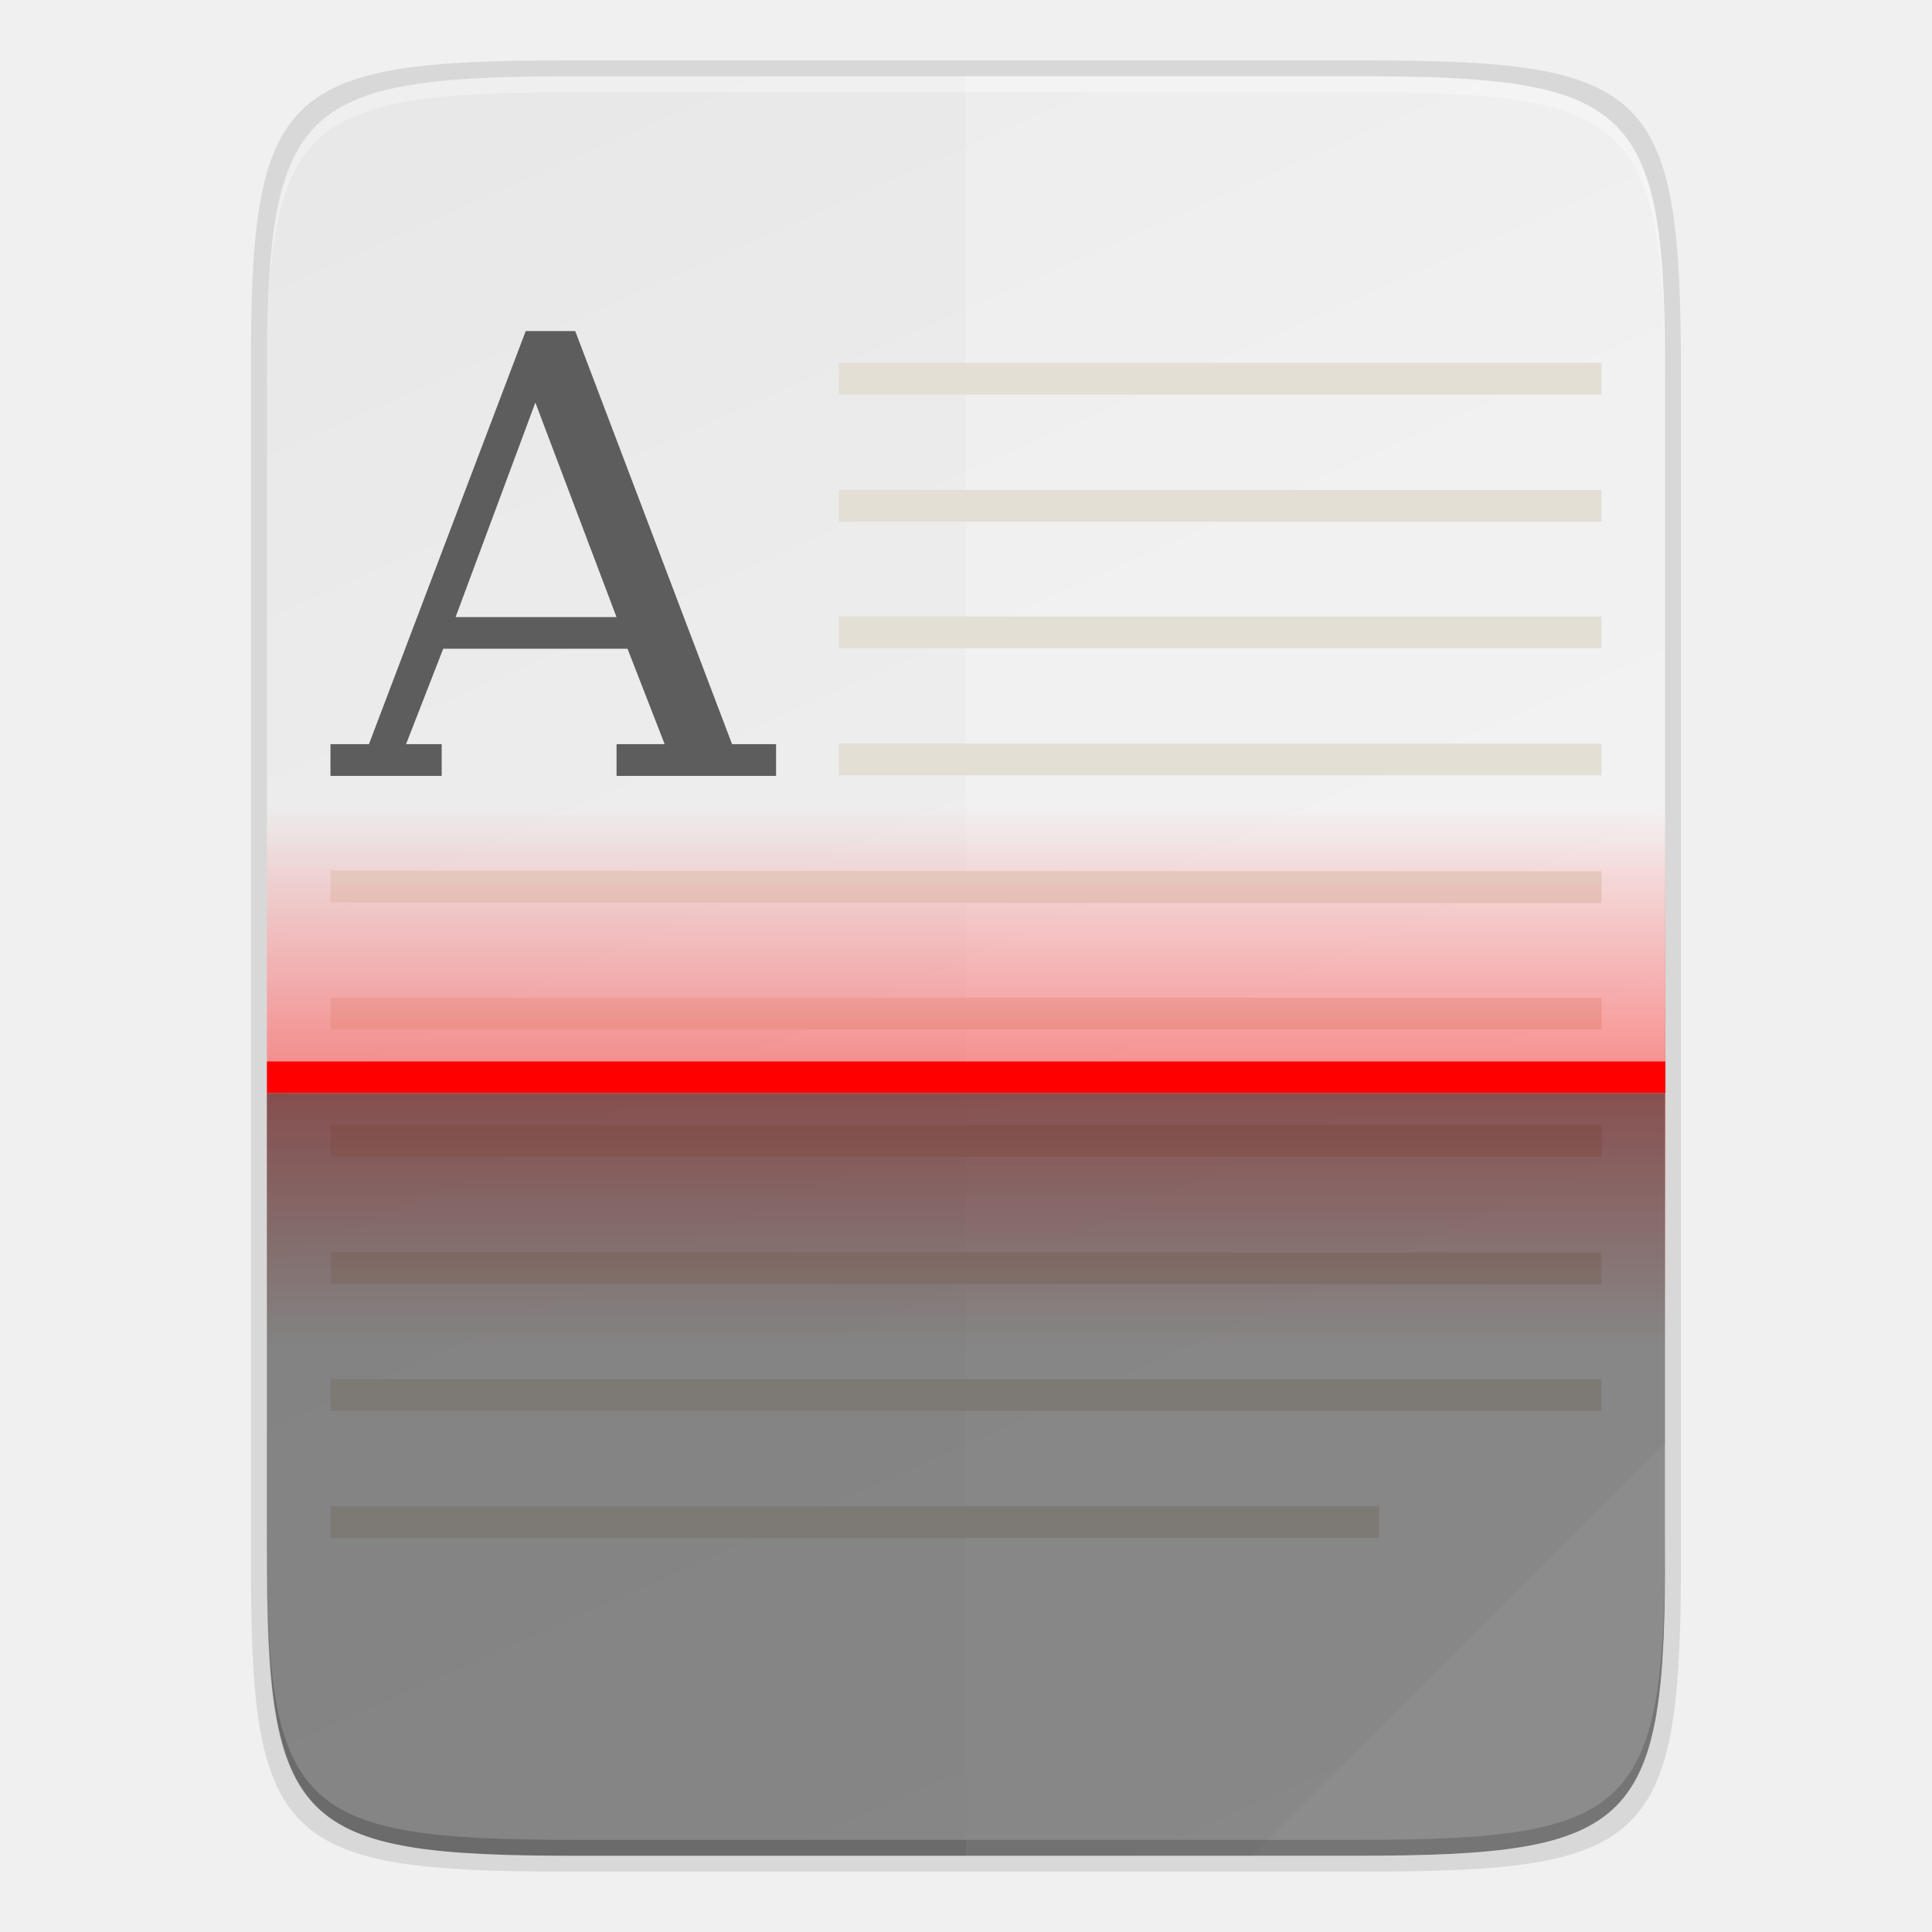
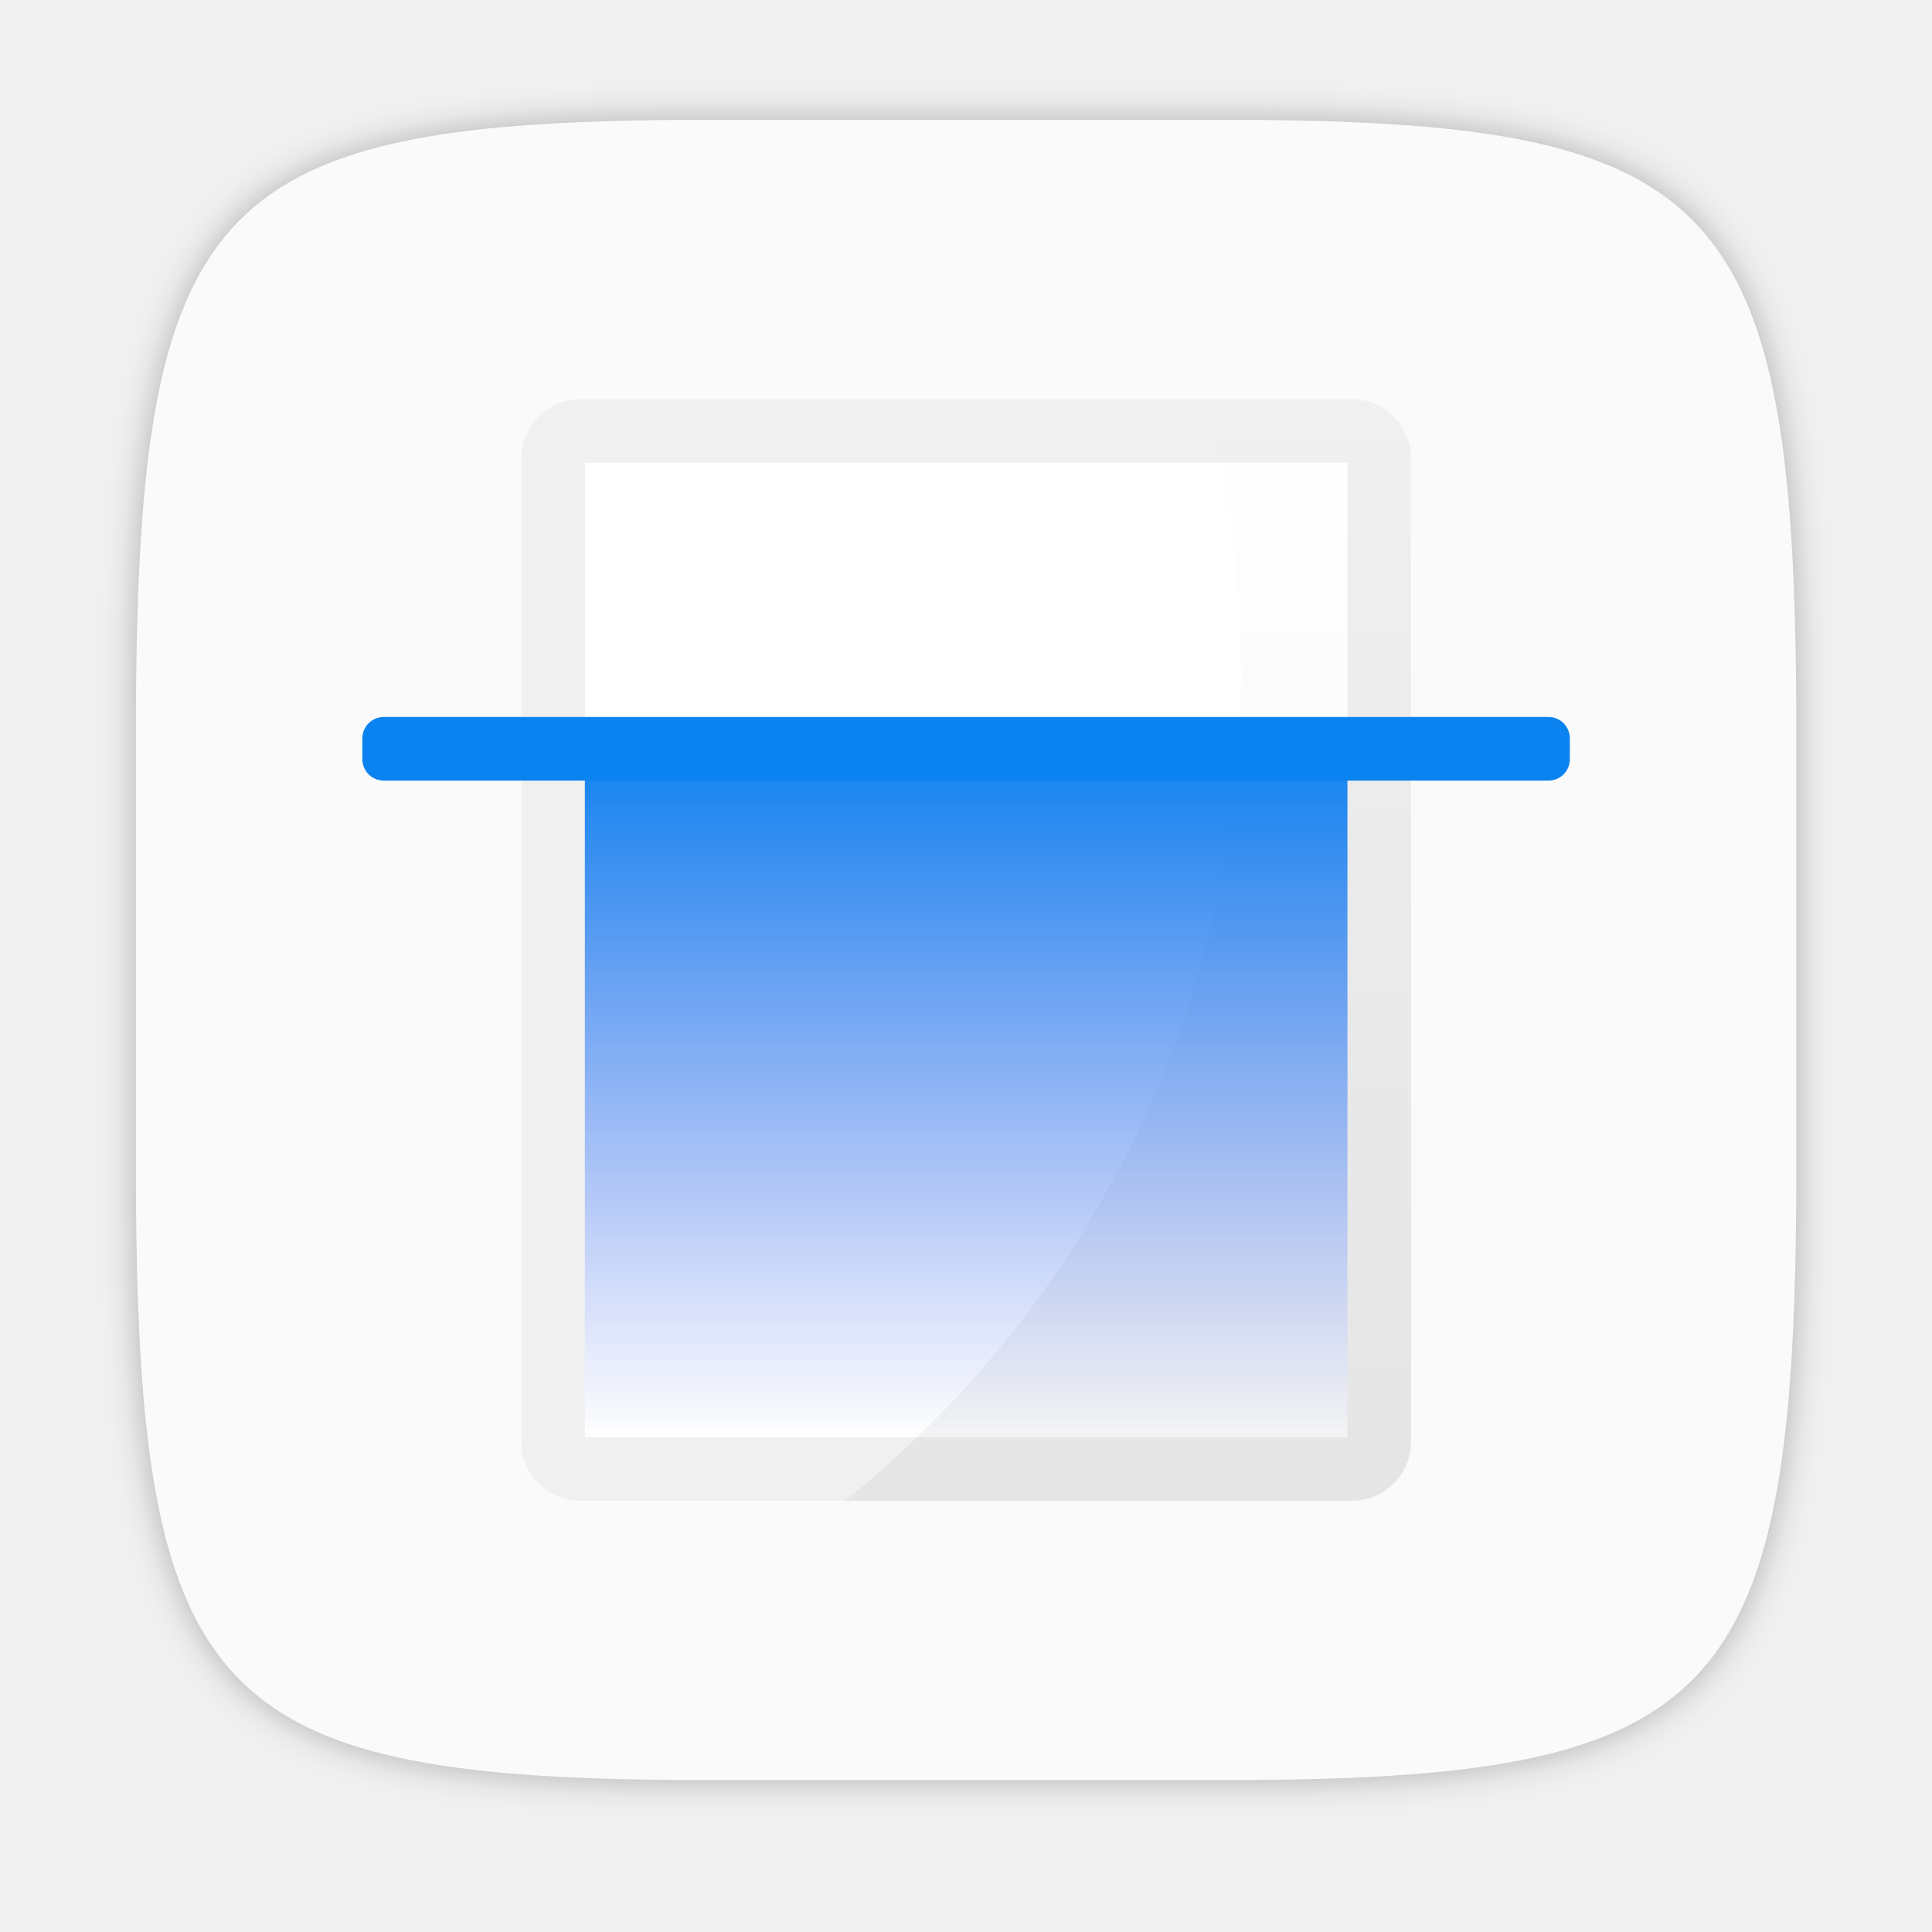
- <svg xmlns="http://www.w3.org/2000/svg" xmlns:xlink="http://www.w3.org/1999/xlink" width="64" height="64" version="1.1" viewBox="0 0 16.933 16.933">
+ <svg xmlns="http://www.w3.org/2000/svg" width="64" height="64" version="1.1" viewBox="0 0 16.933 16.933">
  <defs>
-     <linearGradient id="c" x1="40" x2="40" y1="168" y2="136" gradientTransform="matrix(.20794 0 0 .26458 -12.302 -52.413)" gradientUnits="userSpaceOnUse" xlink:href="#a" />
-     <linearGradient id="a">
-       <stop stop-color="#f00" offset="0" />
-       <stop stop-color="#f00" stop-opacity="0" offset="1" />
+     <filter id="filter2761" x="-.024" y="-.024" width="1.048" height="1.048" color-interpolation-filters="sRGB">
+       <feGaussianBlur stdDeviation="0.146" />
+     </filter>
+     <linearGradient id="d" x1="-55" x2="-22" y1="-32" y2="-32" gradientTransform="matrix(.18567 0 0 .18567 16.815 -2.5601)" gradientUnits="userSpaceOnUse">
+       <stop stop-color="#0a82f0" offset="0" />
+       <stop stop-color="#3250e6" stop-opacity="0" offset="1" />
    </linearGradient>
-     <linearGradient id="d" x1="40" x2="40" y1="168" y2="136" gradientTransform="matrix(.20794 0 0 .26458 -12.302 -37.543)" gradientUnits="userSpaceOnUse" xlink:href="#a" />
-     <linearGradient id="b" x1="494.34" x2="4.414" y1="386.3" y2="169.66" gradientTransform="matrix(0 -.11989 -.11988 0 52.626 33.364)" gradientUnits="userSpaceOnUse">
-       <stop stop-color="#e8e8e8" offset="0" />
-       <stop stop-color="#f5f5f5" offset="1" />
+     <linearGradient id="c" x1="39.635" x2="39.635" y1="58" y2="6" gradientTransform="matrix(.18567 0 0 .18567 2.5601 2.5186)" gradientUnits="userSpaceOnUse">
+       <stop offset="0" />
+       <stop stop-opacity="0" offset="1" />
    </linearGradient>
  </defs>
-   <g transform="matrix(.26316 0 0 .26316 3.3874 7.4847)">
-     <g>
-       <path d="m6.021-26.431c-9.551 0-10.579 0.976-10.532 10.501v19.661 19.661c-0.047 9.525 0.981 10.501 10.532 10.501h26.56c9.551 0 10.532-0.976 10.532-10.501v-19.661-19.661c0-9.525-0.981-10.501-10.532-10.501z" color="#000000" opacity=".1" />
-       <path d="m32.284-25.902c9.339 0 10.344 0.959 10.298 10.317v19.316 19.316c0.046 9.358-0.959 10.317-10.298 10.317h-25.97c-9.339 0-10.298-0.959-10.298-10.317v-19.316-19.316c0-9.358 0.959-10.317 10.298-10.317z" color="#000000" fill="url(#b)" />
-       <path d="m42.581 19.607-13.757 13.757h3.459c9.339 0 10.344-0.959 10.298-10.317z" color="#000000" fill="#fff" />
-       <path d="m6.315-25.902c-9.339 0-10.344 0.959-10.298 10.317v0.529c-0.046-9.358 0.959-10.317 10.298-10.317h25.97c9.339 0 10.298 0.959 10.298 10.317v-0.529c0-9.358-0.959-10.317-10.298-10.317z" color="#000000" fill="#fff" opacity=".3" />
-       <path d="m6.316 33.364c-9.339 0-10.344-0.959-10.298-10.317v-0.529c-0.046 9.358 0.959 10.317 10.298 10.317h25.97c9.339 0 10.298-0.959 10.298-10.317v0.529c0 9.358-0.959 10.317-10.298 10.317z" color="#000000" opacity=".2" />
-       <path d="m19.3-25.902v59.266h12.983c9.339 0 10.344-0.959 10.298-10.317v-19.316-19.316c0.046-9.358-0.959-10.317-10.298-10.317z" color="#000000" fill="#fff" opacity=".2" />
+   <path d="m10.709 1.05c4.405 0 5.035 0.673 5.035 5.388v3.776c0 4.715-0.63 5.388-5.035 5.388h-4.483c-4.405 0-5.035-0.673-5.035-5.388v-3.776c0-4.715 0.63-5.388 5.035-5.388z" enable-background="new" fill="#141414" filter="url(#filter2761)" opacity=".3" />
+   <path d="m10.709 1.05c4.405 0 5.035 0.673 5.035 5.388v3.776c0 4.715-0.63 5.388-5.035 5.388h-4.483c-4.405 0-5.035-0.673-5.035-5.388v-3.776c0-4.715 0.63-5.388 5.035-5.388z" enable-background="new" fill="#fafafa" />
+   <g fill="#5e4aa6">
+     <circle cx="-305.77" cy="-331.46" r="0" stroke-width=".265" />
+     <g stroke-width=".265">
+       <circle cx="-301.96" cy="-329.38" r="0" />
+       <circle cx="-298.88" cy="-325.72" r="0" />
+       <circle cx="-301.82" cy="-331.53" r="0" />
+       <g transform="translate(55.39 6.5931)">
+         <circle cx="-330.35" cy="-328.38" r="0" />
+         <circle cx="-299.17" cy="-337.27" r="0" />
+         <circle cx="-299.81" cy="-339.42" r="0" />
+         <circle cx="-302.25" cy="-338.13" r="0" />
+         <circle cx="-301.89" cy="-335.91" r="0" />
+         <circle cx="-304.76" cy="-351.05" r="0" />
+         <circle cx="-304.83" cy="-349.54" r="0" />
+         <circle cx="-359.94" cy="-336.91" r="0" />
+       </g>
+       <g transform="translate(30.323 -4.155)">
+         <circle cx="-330.35" cy="-328.38" r="0" />
+         <g transform="translate(23.999,2.5837)">
+           <circle cx="-330.35" cy="-328.38" r="0" />
+           <circle cx="-299.17" cy="-337.27" r="0" />
+           <circle cx="-299.81" cy="-339.42" r="0" />
+           <circle cx="-302.25" cy="-338.13" r="0" />
+           <circle cx="-301.89" cy="-335.91" r="0" />
+           <circle cx="-304.76" cy="-351.05" r="0" />
+           <circle cx="-304.83" cy="-349.54" r="0" />
+           <circle cx="-359.94" cy="-336.91" r="0" />
+         </g>
+         <g transform="translate(24.518,-1.8976)">
+           <circle cx="-330.35" cy="-328.38" r="0" />
+           <circle cx="-299.17" cy="-337.27" r="0" />
+           <circle cx="-299.81" cy="-339.42" r="0" />
+           <circle cx="-302.25" cy="-338.13" r="0" />
+           <circle cx="-301.89" cy="-335.91" r="0" />
+           <circle cx="-304.76" cy="-351.05" r="0" />
+           <circle cx="-304.83" cy="-349.54" r="0" />
+           <circle cx="-359.94" cy="-336.91" r="0" />
+         </g>
+       </g>
    </g>
-     <path d="m4.637-17.416-5.221 13.758h-1.282v1.058h3.704v-1.058h-1.186l1.237-3.177h6.139l1.236 3.177h-1.602v1.058h5.313v-1.058h-1.466l-5.223-13.758zm0.321 2.382 2.703 7.145h-5.36z" color="#bebebe" enable-background="new" fill="#5d5d5d" font-size="13.717" font-weight="400" letter-spacing="0" overflow="visible" stroke-width=".265" word-spacing="0" />
-     <g fill="#e3dfd5" fill-opacity=".996">
-       <path d="m15.067-16.357v1.058h25.4v-1.058z" color="#000000" />
-       <path d="m15.067-12.124v1.058h25.4v-1.058z" color="#000000" />
-       <path d="m15.067-7.91v1.058h25.4v-1.058z" color="#000000" />
-       <path d="m15.067-3.677v1.058h25.4v-1.058z" color="#000000" />
-       <path d="m-1.866 0.556v1.058l42.332 0.02v-1.058z" color="#000000" />
-       <path d="m-1.866 4.789v1.058h42.332v-1.058z" color="#000000" />
-       <path d="m-1.866 9.023v1.058h42.332v-1.058z" color="#000000" />
-       <path d="m-1.866 13.256v1.058l42.332 0.02v-1.058z" color="#000000" />
-       <path d="m-1.866 17.489v1.058h42.332v-1.058z" color="#000000" />
-       <path d="m-1.866 21.722v1.058h34.924v-1.058z" color="#000000" />
+     <g transform="translate(28.745 -10.326)" stroke-width=".265">
+       <circle cx="-330.35" cy="-328.38" r="0" />
+       <g transform="translate(23.999,2.5837)">
+         <circle cx="-330.35" cy="-328.38" r="0" />
+         <circle cx="-299.17" cy="-337.27" r="0" />
+         <circle cx="-299.81" cy="-339.42" r="0" />
+         <circle cx="-302.25" cy="-338.13" r="0" />
+         <circle cx="-301.89" cy="-335.91" r="0" />
+         <circle cx="-304.76" cy="-351.05" r="0" />
+         <circle cx="-304.83" cy="-349.54" r="0" />
+         <circle cx="-359.94" cy="-336.91" r="0" />
+       </g>
+       <g transform="translate(24.518,-1.8976)">
+         <circle cx="-330.35" cy="-328.38" r="0" />
+         <circle cx="-299.17" cy="-337.27" r="0" />
+         <circle cx="-299.81" cy="-339.42" r="0" />
+         <circle cx="-302.25" cy="-338.13" r="0" />
+         <circle cx="-301.89" cy="-335.91" r="0" />
+         <circle cx="-304.76" cy="-351.05" r="0" />
+         <circle cx="-304.83" cy="-349.54" r="0" />
+         <circle cx="-359.94" cy="-336.91" r="0" />
+       </g>
+       <circle cx="-311.92" cy="-331.32" r="0" />
    </g>
-     <g>
-       <rect x="-3.984" y="6.906" width="46.579" height="1.058" enable-background="new" fill="#f00" />
-       <rect x="-3.984" y="-1.561" width="46.579" height="8.466" enable-background="new" fill="url(#d)" opacity=".4" />
-       <rect transform="scale(1,-1)" x="-3.984" y="-16.431" width="46.579" height="8.466" enable-background="new" fill="url(#c)" opacity=".4" />
-       <path d="m-3.984 7.964v15.083c0 9.358 0.959 10.317 10.298 10.317h25.97c9.339 0 10.344-0.959 10.298-10.317v-15.083z" color="#000000" opacity=".45" />
+     <g transform="translate(31.112 -10.038)" stroke-width=".265">
+       <circle cx="-330.35" cy="-328.38" r="0" />
+       <g transform="translate(23.999,2.5837)">
+         <circle cx="-330.35" cy="-328.38" r="0" />
+         <circle cx="-299.17" cy="-337.27" r="0" />
+         <circle cx="-299.81" cy="-339.42" r="0" />
+         <circle cx="-302.25" cy="-338.13" r="0" />
+         <circle cx="-301.89" cy="-335.91" r="0" />
+         <circle cx="-304.76" cy="-351.05" r="0" />
+         <circle cx="-304.83" cy="-349.54" r="0" />
+         <circle cx="-359.94" cy="-336.91" r="0" />
+       </g>
+       <g transform="translate(24.518,-1.8976)">
+         <circle cx="-330.35" cy="-328.38" r="0" />
+         <circle cx="-299.17" cy="-337.27" r="0" />
+         <circle cx="-299.81" cy="-339.42" r="0" />
+         <circle cx="-302.25" cy="-338.13" r="0" />
+         <circle cx="-301.89" cy="-335.91" r="0" />
+         <circle cx="-304.76" cy="-351.05" r="0" />
+         <circle cx="-304.83" cy="-349.54" r="0" />
+         <circle cx="-359.94" cy="-336.91" r="0" />
+       </g>
+       <circle cx="-311.92" cy="-331.32" r="0" />
+       <circle cx="-300.02" cy="-345.82" r="0" />
+     </g>
+     <g transform="translate(50.809 -9.1667)" stroke-width=".265">
+       <circle cx="-330.35" cy="-328.38" r="0" />
+       <circle cx="-299.17" cy="-337.27" r="0" />
+       <circle cx="-299.81" cy="-339.42" r="0" />
+       <circle cx="-302.25" cy="-338.13" r="0" />
+       <circle cx="-301.89" cy="-335.91" r="0" />
+       <circle cx="-304.76" cy="-351.05" r="0" />
+       <circle cx="-304.83" cy="-349.54" r="0" />
+       <circle cx="-359.94" cy="-336.91" r="0" />
+     </g>
+     <g transform="translate(28.601 -12.119)" stroke-width=".265">
+       <circle cx="-330.35" cy="-328.38" r="0" />
+       <g transform="translate(23.999,2.5837)">
+         <circle cx="-330.35" cy="-328.38" r="0" />
+         <circle cx="-299.17" cy="-337.27" r="0" />
+         <circle cx="-299.81" cy="-339.42" r="0" />
+         <circle cx="-302.25" cy="-338.13" r="0" />
+         <circle cx="-301.89" cy="-335.91" r="0" />
+         <circle cx="-304.76" cy="-351.05" r="0" />
+         <circle cx="-304.83" cy="-349.54" r="0" />
+         <circle cx="-359.94" cy="-336.91" r="0" />
+       </g>
+       <g transform="translate(24.518,-1.8976)">
+         <circle cx="-330.35" cy="-328.38" r="0" />
+         <circle cx="-299.17" cy="-337.27" r="0" />
+         <circle cx="-299.81" cy="-339.42" r="0" />
+         <circle cx="-302.25" cy="-338.13" r="0" />
+         <circle cx="-301.89" cy="-335.91" r="0" />
+         <circle cx="-304.76" cy="-351.05" r="0" />
+         <circle cx="-304.83" cy="-349.54" r="0" />
+         <circle cx="-359.94" cy="-336.91" r="0" />
+       </g>
+       <circle cx="-311.92" cy="-331.32" r="0" />
+       <circle cx="-300.02" cy="-345.82" r="0" />
+       <g transform="translate(19.697 .87184)">
+         <circle cx="-330.35" cy="-328.38" r="0" />
+         <circle cx="-299.17" cy="-337.27" r="0" />
+         <circle cx="-299.81" cy="-339.42" r="0" />
+         <circle cx="-302.25" cy="-338.13" r="0" />
+         <circle cx="-301.89" cy="-335.91" r="0" />
+         <circle cx="-304.76" cy="-351.05" r="0" />
+         <circle cx="-304.83" cy="-349.54" r="0" />
+         <circle cx="-359.94" cy="-336.91" r="0" />
+       </g>
+       <circle cx="-299.82" cy="-321.23" r="0" />
+     </g>
+     <g transform="translate(31.112 -7.886)" stroke-width=".265">
+       <circle cx="-330.35" cy="-328.38" r="0" />
+       <g transform="translate(23.999,2.5837)">
+         <circle cx="-330.35" cy="-328.38" r="0" />
+         <circle cx="-299.17" cy="-337.27" r="0" />
+         <circle cx="-299.81" cy="-339.42" r="0" />
+         <circle cx="-302.25" cy="-338.13" r="0" />
+         <circle cx="-301.89" cy="-335.91" r="0" />
+         <circle cx="-304.76" cy="-351.05" r="0" />
+         <circle cx="-304.83" cy="-349.54" r="0" />
+         <circle cx="-359.94" cy="-336.91" r="0" />
+       </g>
+       <g transform="translate(24.518,-1.8976)">
+         <circle cx="-330.35" cy="-328.38" r="0" />
+         <circle cx="-299.17" cy="-337.27" r="0" />
+         <circle cx="-299.81" cy="-339.42" r="0" />
+         <circle cx="-302.25" cy="-338.13" r="0" />
+         <circle cx="-301.89" cy="-335.91" r="0" />
+         <circle cx="-304.76" cy="-351.05" r="0" />
+         <circle cx="-304.83" cy="-349.54" r="0" />
+         <circle cx="-359.94" cy="-336.91" r="0" />
+       </g>
+       <circle cx="-311.92" cy="-331.32" r="0" />
+       <circle cx="-300.02" cy="-345.82" r="0" />
+       <g transform="translate(19.697 .87184)">
+         <circle cx="-330.35" cy="-328.38" r="0" />
+         <circle cx="-299.17" cy="-337.27" r="0" />
+         <circle cx="-299.81" cy="-339.42" r="0" />
+         <circle cx="-302.25" cy="-338.13" r="0" />
+         <circle cx="-301.89" cy="-335.91" r="0" />
+         <circle cx="-304.76" cy="-351.05" r="0" />
+         <circle cx="-304.83" cy="-349.54" r="0" />
+         <circle cx="-359.94" cy="-336.91" r="0" />
+       </g>
+       <circle cx="-299.82" cy="-321.23" r="0" />
    </g>
  </g>
+   <g transform="translate(-.03415 -.13375)" stroke-width=".186">
+     <rect transform="matrix(0,-1,-1,0,0,0)" x="-13.287" y="-12.401" width="9.655" height="7.798" rx=".517" ry=".52" fill="#f0f0f0" />
+     <rect transform="matrix(0,-1,-1,0,0,0)" x="-12.73" y="-11.844" width="8.541" height="6.684" rx="0" ry="0" fill="#fff" />
+     <path d="m10.593 3.633a9.284 9.284 0 0 1 0.323 2.414 9.284 9.284 0 0 1-3.478 7.241h4.443c0.288 0 0.52-0.231 0.52-0.517v-8.621a0.517 0.517 0 0 0-0.52-0.517z" fill="url(#c)" opacity=".05" />
+     <rect transform="rotate(90)" x="6.603" y="-11.844" width="6.127" height="6.684" rx="0" ry="0" fill="url(#d)" />
+     <rect x="3.21" y="6.418" width="10.583" height=".557" rx=".186" ry=".187" fill="#0a82f0" fill-rule="evenodd" />
+   </g>
</svg>
